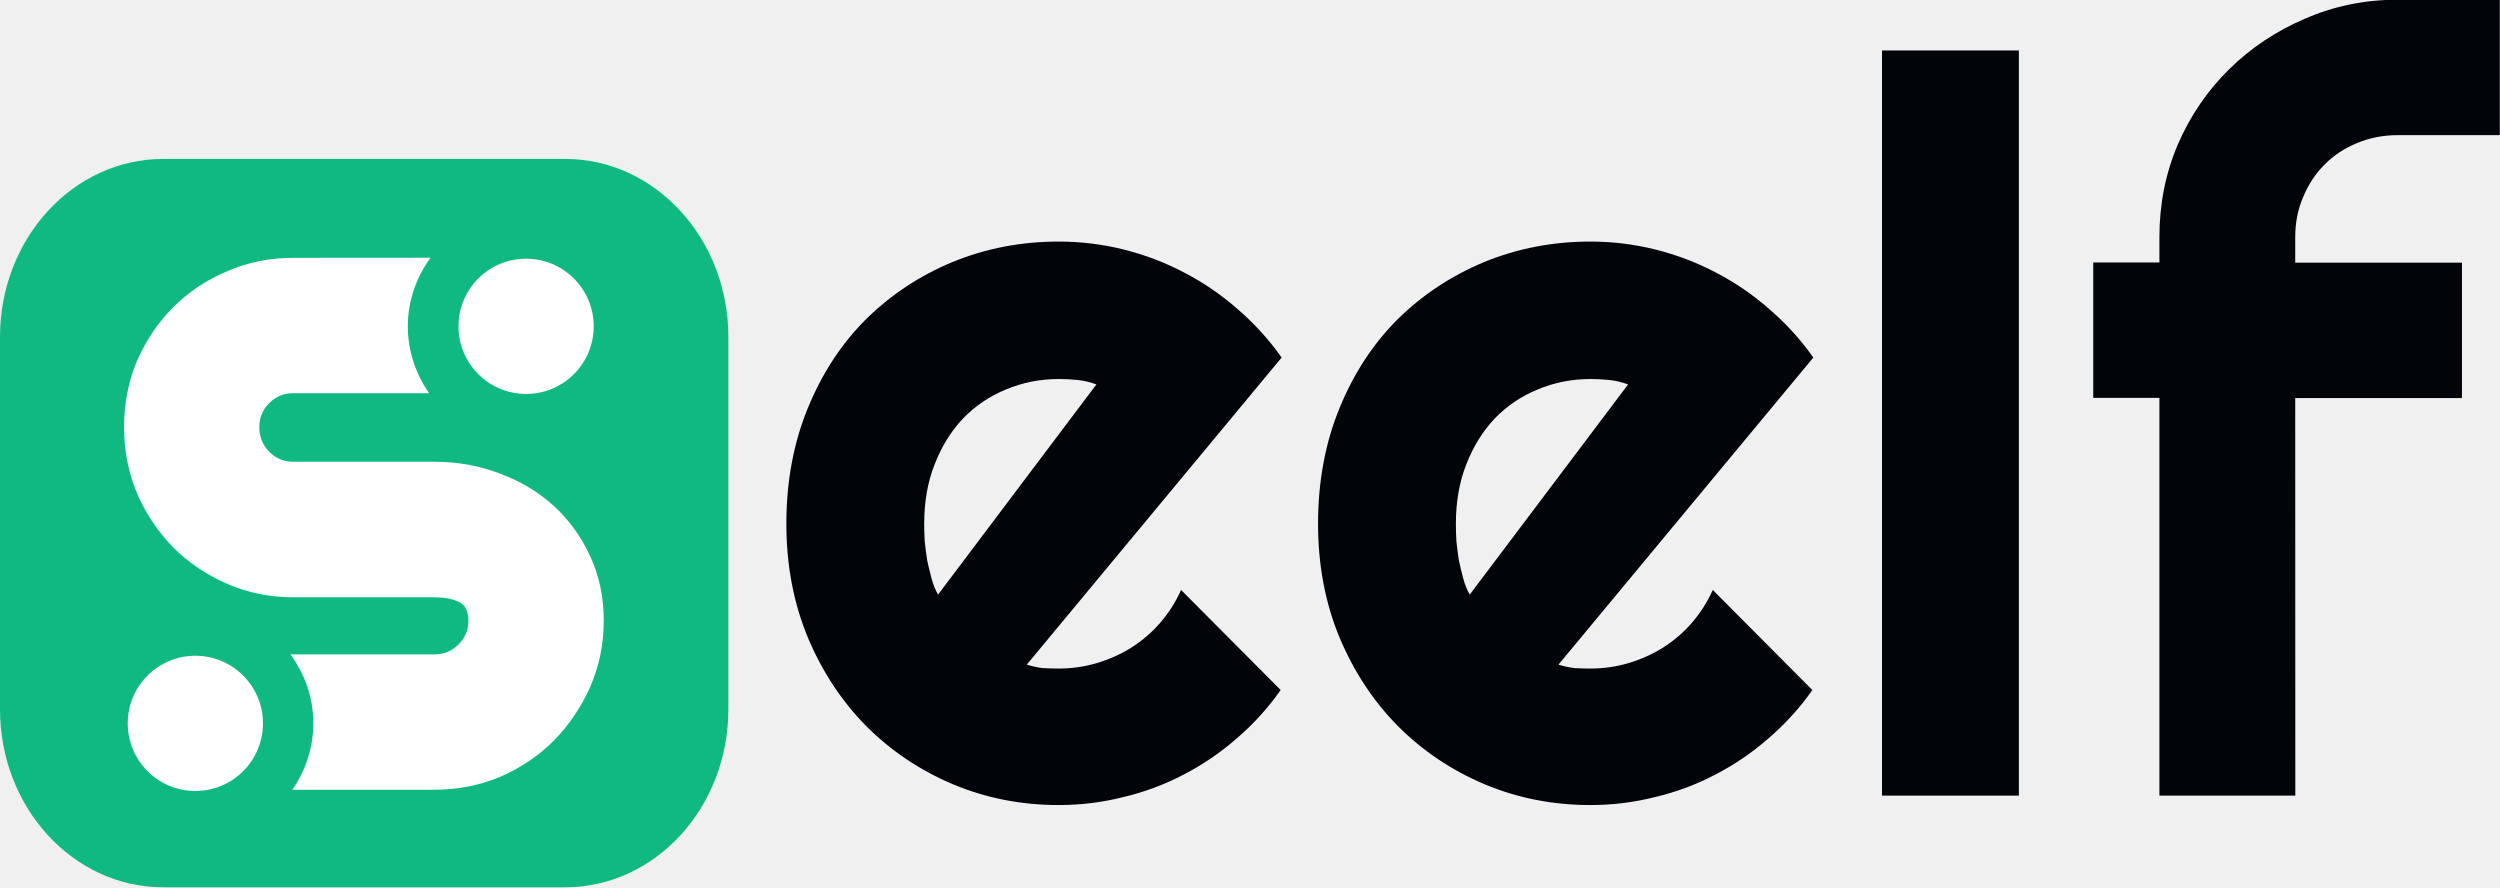
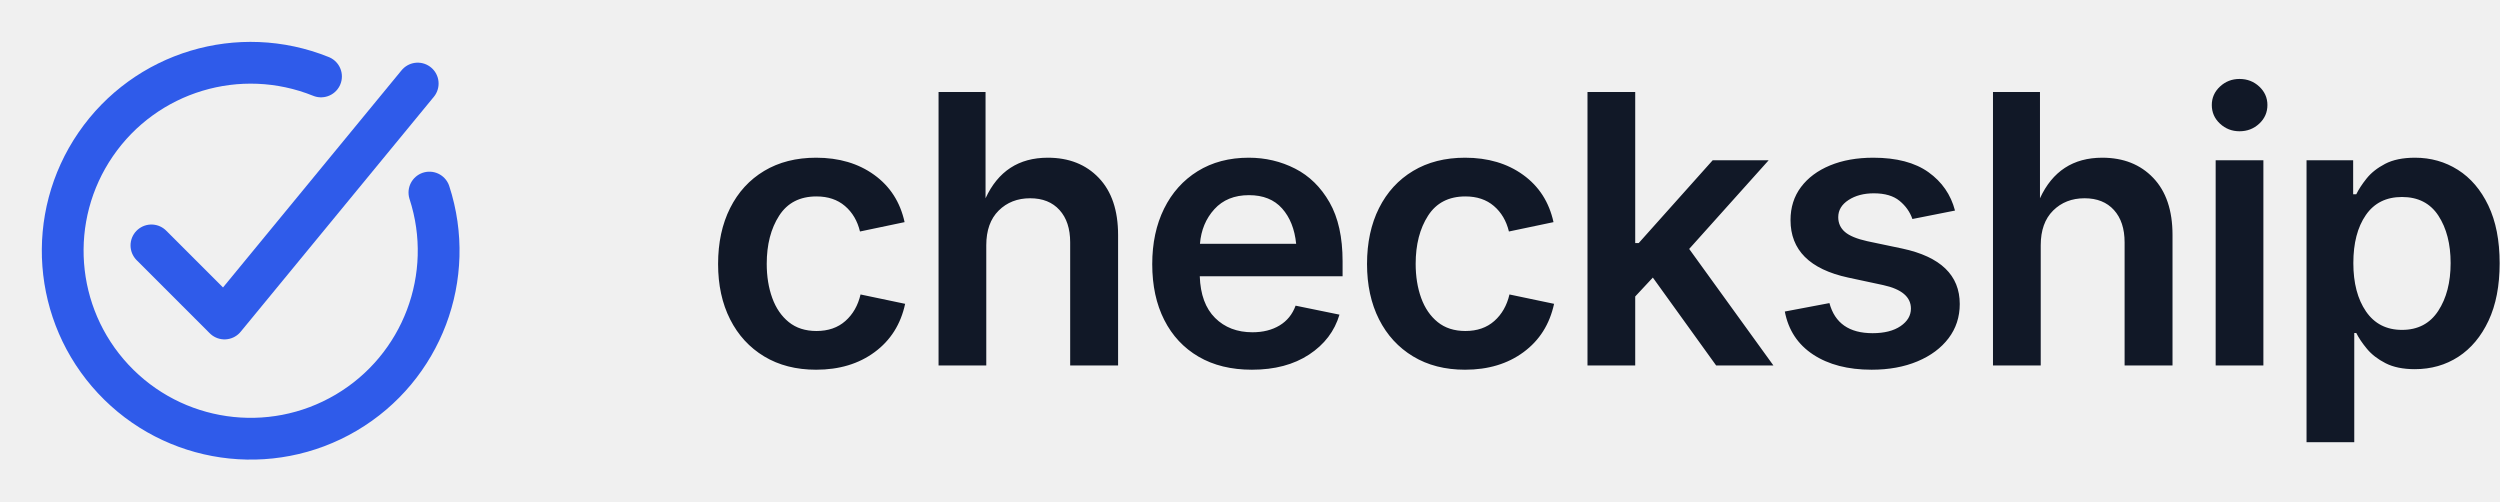
- <svg xmlns="http://www.w3.org/2000/svg" width="25.955mm" height="9.212mm" version="1.1" viewBox="0 0 25.955 9.212">
-   <g transform="translate(361.47 -305.25)">
-     <g fill="#010409">
-       <path d="m-350.81 312.15q0.083 0.026 0.165 0.036 0.083 5e-3 0.165 5e-3 0.207 0 0.398-0.057 0.191-0.057 0.357-0.16 0.171-0.109 0.3-0.258 0.134-0.155 0.217-0.341l1.034 1.039q-0.196 0.279-0.455 0.501-0.253 0.222-0.553 0.377-0.295 0.155-0.625 0.233-0.326 0.083-0.672 0.083-0.584 0-1.101-0.217-0.512-0.217-0.899-0.605-0.382-0.388-0.605-0.92-0.222-0.537-0.222-1.178 0-0.656 0.222-1.199 0.222-0.543 0.605-0.925 0.388-0.382 0.899-0.594 0.517-0.212 1.101-0.212 0.346 0 0.677 0.083t0.625 0.238q0.3 0.155 0.558 0.382 0.258 0.222 0.455 0.501zm0.723-2.909q-0.098-0.036-0.196-0.046-0.093-0.01-0.196-0.01-0.289 0-0.548 0.109-0.253 0.103-0.444 0.3-0.186 0.196-0.295 0.475-0.109 0.274-0.109 0.62 0 0.077 5e-3 0.176 0.01 0.098 0.026 0.202 0.021 0.098 0.046 0.191t0.067 0.165z" />
-       <path d="m-345.29 312.15q0.083 0.026 0.165 0.036 0.083 5e-3 0.165 5e-3 0.207 0 0.398-0.057 0.191-0.057 0.357-0.16 0.171-0.109 0.3-0.258 0.134-0.155 0.217-0.341l1.034 1.039q-0.196 0.279-0.455 0.501-0.253 0.222-0.553 0.377-0.295 0.155-0.625 0.233-0.326 0.083-0.672 0.083-0.584 0-1.101-0.217-0.512-0.217-0.899-0.605-0.382-0.388-0.605-0.92-0.222-0.537-0.222-1.178 0-0.656 0.222-1.199 0.222-0.543 0.605-0.925 0.388-0.382 0.899-0.594 0.517-0.212 1.101-0.212 0.346 0 0.677 0.083t0.625 0.238q0.3 0.155 0.558 0.382 0.258 0.222 0.455 0.501zm0.723-2.909q-0.098-0.036-0.196-0.046-0.093-0.01-0.196-0.01-0.289 0-0.548 0.109-0.253 0.103-0.444 0.3-0.186 0.196-0.295 0.475-0.109 0.274-0.109 0.62 0 0.077 5e-3 0.176 0.01 0.098 0.026 0.202 0.021 0.098 0.046 0.191t0.067 0.165z" />
-       <path d="m-340.51 313.51h-1.421v-7.736h1.421z" />
-       <path d="m-337.64 313.51h-1.411v-4.129h-0.687v-1.406h0.687v-0.264q0-0.512 0.191-0.961 0.196-0.45 0.532-0.78 0.341-0.336 0.791-0.527 0.45-0.196 0.961-0.196h1.059v1.406h-1.059q-0.227 0-0.424 0.083-0.191 0.077-0.336 0.222-0.14 0.14-0.222 0.336-0.083 0.191-0.083 0.419v0.264h1.731v1.406h-1.731z" />
-     </g>
-     <rect x="-361.47" y="306.9" width="7.562" height="7.562" rx="1.695" ry="1.849" fill="#10b981" style="paint-order:stroke fill markers" />
-     <path d="m-358.74 312.76a0.702 0.702 0 0 1-0.702 0.702 0.702 0.702 0 0 1-0.702-0.702 0.702 0.702 0 0 1 0.702-0.702 0.702 0.702 0 0 1 0.702 0.702zm3.434-4.122a0.702 0.702 0 0 1-0.702 0.702 0.702 0.702 0 0 1-0.702-0.702 0.702 0.702 0 0 1 0.702-0.702 0.702 0.702 0 0 1 0.702 0.702zm-3.12-0.711c-0.245 0-0.474 0.046-0.687 0.14-0.214 0.09-0.4 0.214-0.558 0.372-0.158 0.158-0.284 0.345-0.377 0.558-0.09 0.214-0.134 0.443-0.134 0.687 0 0.245 0.045 0.474 0.134 0.687 0.093 0.214 0.219 0.401 0.377 0.563 0.158 0.158 0.345 0.284 0.558 0.377 0.214 0.093 0.443 0.14 0.687 0.14h1.468c0.097 0 0.179 0.015 0.248 0.046s0.103 0.097 0.103 0.196c0 0.097-0.035 0.179-0.103 0.248-0.069 0.069-0.152 0.103-0.248 0.103h-1.496c0.147 0.202 0.237 0.448 0.237 0.714 0 0.255-0.081 0.494-0.218 0.691h1.476c0.241 0 0.469-0.045 0.682-0.134 0.214-0.093 0.4-0.219 0.558-0.377 0.158-0.162 0.284-0.348 0.377-0.558 0.093-0.214 0.14-0.443 0.14-0.687 0-0.241-0.046-0.463-0.14-0.667-0.093-0.203-0.219-0.377-0.377-0.522-0.158-0.145-0.345-0.257-0.558-0.336-0.214-0.083-0.441-0.124-0.682-0.124h-1.468c-0.097 0-0.179-0.035-0.248-0.103-0.069-0.072-0.103-0.158-0.103-0.258 0-0.097 0.034-0.179 0.103-0.248 0.069-0.069 0.152-0.103 0.248-0.103h1.412c-0.138-0.198-0.221-0.437-0.221-0.694 0-0.265 0.089-0.51 0.235-0.712z" fill="#fff" style="paint-order:stroke fill markers" />
+ <svg xmlns="http://www.w3.org/2000/svg" viewBox="0 0 119.7 24" width="119.7" height="24" role="img" aria-label="checkship">
+   <g stroke="#2f5bea" fill="none" stroke-width="2" stroke-linecap="round" stroke-linejoin="round">
+     <path d="M15.37 3.66A9 9 0 1 0 20.56 9.22" />
+     <path d="M7.25 11.75 10.75 15.25 20 4" />
  </g>
+   <path fill="#111827" d="M 39.076 17.702 Q 37.643 17.702 36.588 17.065 Q 35.534 16.428 34.958 15.29 Q 34.382 14.151 34.382 12.64 Q 34.382 11.11 34.958 9.963 Q 35.534 8.816 36.588 8.184 Q 37.643 7.551 39.076 7.551 Q 40.719 7.551 41.857 8.373 Q 42.996 9.194 43.312 10.636 L 41.176 11.084 Q 40.992 10.319 40.455 9.862 Q 39.919 9.405 39.093 9.405 Q 37.898 9.405 37.305 10.328 Q 36.711 11.251 36.711 12.631 Q 36.711 13.536 36.975 14.266 Q 37.239 14.995 37.766 15.421 Q 38.293 15.848 39.093 15.848 Q 39.937 15.848 40.477 15.369 Q 41.018 14.89 41.203 14.099 L 43.338 14.547 Q 43.022 16.015 41.879 16.858 Q 40.737 17.702 39.076 17.702 Z M 47.223 11.743 L 47.223 17.5 L 44.938 17.5 L 44.938 4.404 L 47.188 4.404 L 47.188 9.493 Q 48.085 7.551 50.168 7.551 Q 51.688 7.551 52.611 8.518 Q 53.534 9.484 53.534 11.251 L 53.534 17.5 L 51.24 17.5 L 51.24 11.603 Q 51.24 10.618 50.73 10.056 Q 50.22 9.493 49.324 9.493 Q 48.41 9.493 47.817 10.082 Q 47.223 10.671 47.223 11.743 Z M 59.942 17.702 Q 58.456 17.702 57.388 17.078 Q 56.32 16.454 55.745 15.32 Q 55.169 14.187 55.169 12.648 Q 55.169 11.137 55.736 9.99 Q 56.303 8.843 57.344 8.197 Q 58.386 7.551 59.792 7.551 Q 60.987 7.551 62.011 8.074 Q 63.035 8.597 63.659 9.691 Q 64.283 10.785 64.283 12.508 L 64.283 13.229 L 57.445 13.229 Q 57.489 14.538 58.179 15.224 Q 58.869 15.909 59.968 15.909 Q 60.724 15.909 61.264 15.584 Q 61.805 15.259 62.033 14.635 L 64.134 15.065 Q 63.782 16.252 62.679 16.977 Q 61.576 17.702 59.942 17.702 Z M 57.454 11.673 L 62.06 11.673 Q 61.954 10.618 61.387 9.981 Q 60.82 9.344 59.801 9.344 Q 58.755 9.344 58.144 10.016 Q 57.533 10.688 57.454 11.673 Z M 70.146 17.702 Q 68.713 17.702 67.659 17.065 Q 66.604 16.428 66.028 15.29 Q 65.453 14.151 65.453 12.64 Q 65.453 11.11 66.028 9.963 Q 66.604 8.816 67.659 8.184 Q 68.713 7.551 70.146 7.551 Q 71.79 7.551 72.928 8.373 Q 74.066 9.194 74.382 10.636 L 72.247 11.084 Q 72.062 10.319 71.526 9.862 Q 70.99 9.405 70.164 9.405 Q 68.968 9.405 68.375 10.328 Q 67.782 11.251 67.782 12.631 Q 67.782 13.536 68.045 14.266 Q 68.309 14.995 68.836 15.421 Q 69.364 15.848 70.164 15.848 Q 71.007 15.848 71.548 15.369 Q 72.088 14.89 72.273 14.099 L 74.409 14.547 Q 74.092 16.015 72.95 16.858 Q 71.807 17.702 70.146 17.702 Z M 76.009 17.5 L 76.009 4.404 L 78.294 4.404 L 78.294 11.638 L 78.461 11.638 L 82.003 7.674 L 84.683 7.674 L 80.878 11.919 L 84.912 17.5 L 82.17 17.5 L 79.138 13.29 L 78.294 14.195 L 78.294 17.5 L 76.009 17.5 Z M 89.614 17.702 Q 87.918 17.702 86.815 16.977 Q 85.712 16.252 85.457 14.916 L 87.593 14.512 Q 87.98 15.953 89.658 15.953 Q 90.502 15.953 90.999 15.615 Q 91.495 15.276 91.495 14.775 Q 91.495 13.94 90.168 13.65 L 88.489 13.29 Q 85.73 12.692 85.73 10.539 Q 85.73 9.625 86.231 8.957 Q 86.732 8.289 87.624 7.92 Q 88.516 7.551 89.694 7.551 Q 91.363 7.551 92.335 8.245 Q 93.306 8.939 93.605 10.082 L 91.566 10.486 Q 91.39 9.977 90.95 9.616 Q 90.511 9.256 89.72 9.256 Q 88.999 9.256 88.507 9.577 Q 88.015 9.897 88.015 10.398 Q 88.015 10.829 88.336 11.106 Q 88.656 11.383 89.412 11.55 L 91.082 11.901 Q 93.833 12.49 93.833 14.556 Q 93.833 15.487 93.297 16.195 Q 92.761 16.902 91.807 17.302 Q 90.854 17.702 89.614 17.702 Z M 97.71 11.743 L 97.71 17.5 L 95.424 17.5 L 95.424 4.404 L 97.674 4.404 L 97.674 9.493 Q 98.571 7.551 100.654 7.551 Q 102.174 7.551 103.097 8.518 Q 104.02 9.484 104.02 11.251 L 104.02 17.5 L 101.726 17.5 L 101.726 11.603 Q 101.726 10.618 101.216 10.056 Q 100.707 9.493 99.81 9.493 Q 98.896 9.493 98.303 10.082 Q 97.71 10.671 97.71 11.743 Z M 106.086 17.5 L 106.086 7.674 L 108.371 7.674 L 108.371 17.5 L 106.086 17.5 Z M 107.228 6.285 Q 106.684 6.285 106.292 5.92 Q 105.901 5.556 105.901 5.028 Q 105.901 4.51 106.292 4.145 Q 106.684 3.78 107.228 3.78 Q 107.782 3.78 108.173 4.145 Q 108.564 4.51 108.564 5.028 Q 108.564 5.556 108.173 5.92 Q 107.782 6.285 107.228 6.285 Z M 110.437 21.174 L 110.437 7.674 L 112.669 7.674 L 112.669 9.3 L 112.819 9.3 Q 112.986 8.957 113.311 8.548 Q 113.636 8.14 114.199 7.845 Q 114.761 7.551 115.631 7.551 Q 116.765 7.551 117.683 8.131 Q 118.602 8.711 119.142 9.84 Q 119.683 10.97 119.683 12.604 Q 119.683 14.222 119.151 15.355 Q 118.619 16.489 117.705 17.083 Q 116.791 17.676 115.622 17.676 Q 114.779 17.676 114.22 17.39 Q 113.662 17.104 113.328 16.7 Q 112.994 16.296 112.819 15.944 L 112.722 15.944 L 112.722 21.174 L 110.437 21.174 Z M 115.007 15.795 Q 116.15 15.795 116.743 14.885 Q 117.336 13.976 117.336 12.596 Q 117.336 11.225 116.752 10.328 Q 116.167 9.432 115.007 9.432 Q 113.873 9.432 113.276 10.297 Q 112.678 11.163 112.678 12.596 Q 112.678 14.028 113.284 14.912 Q 113.891 15.795 115.007 15.795 Z" />
</svg>
